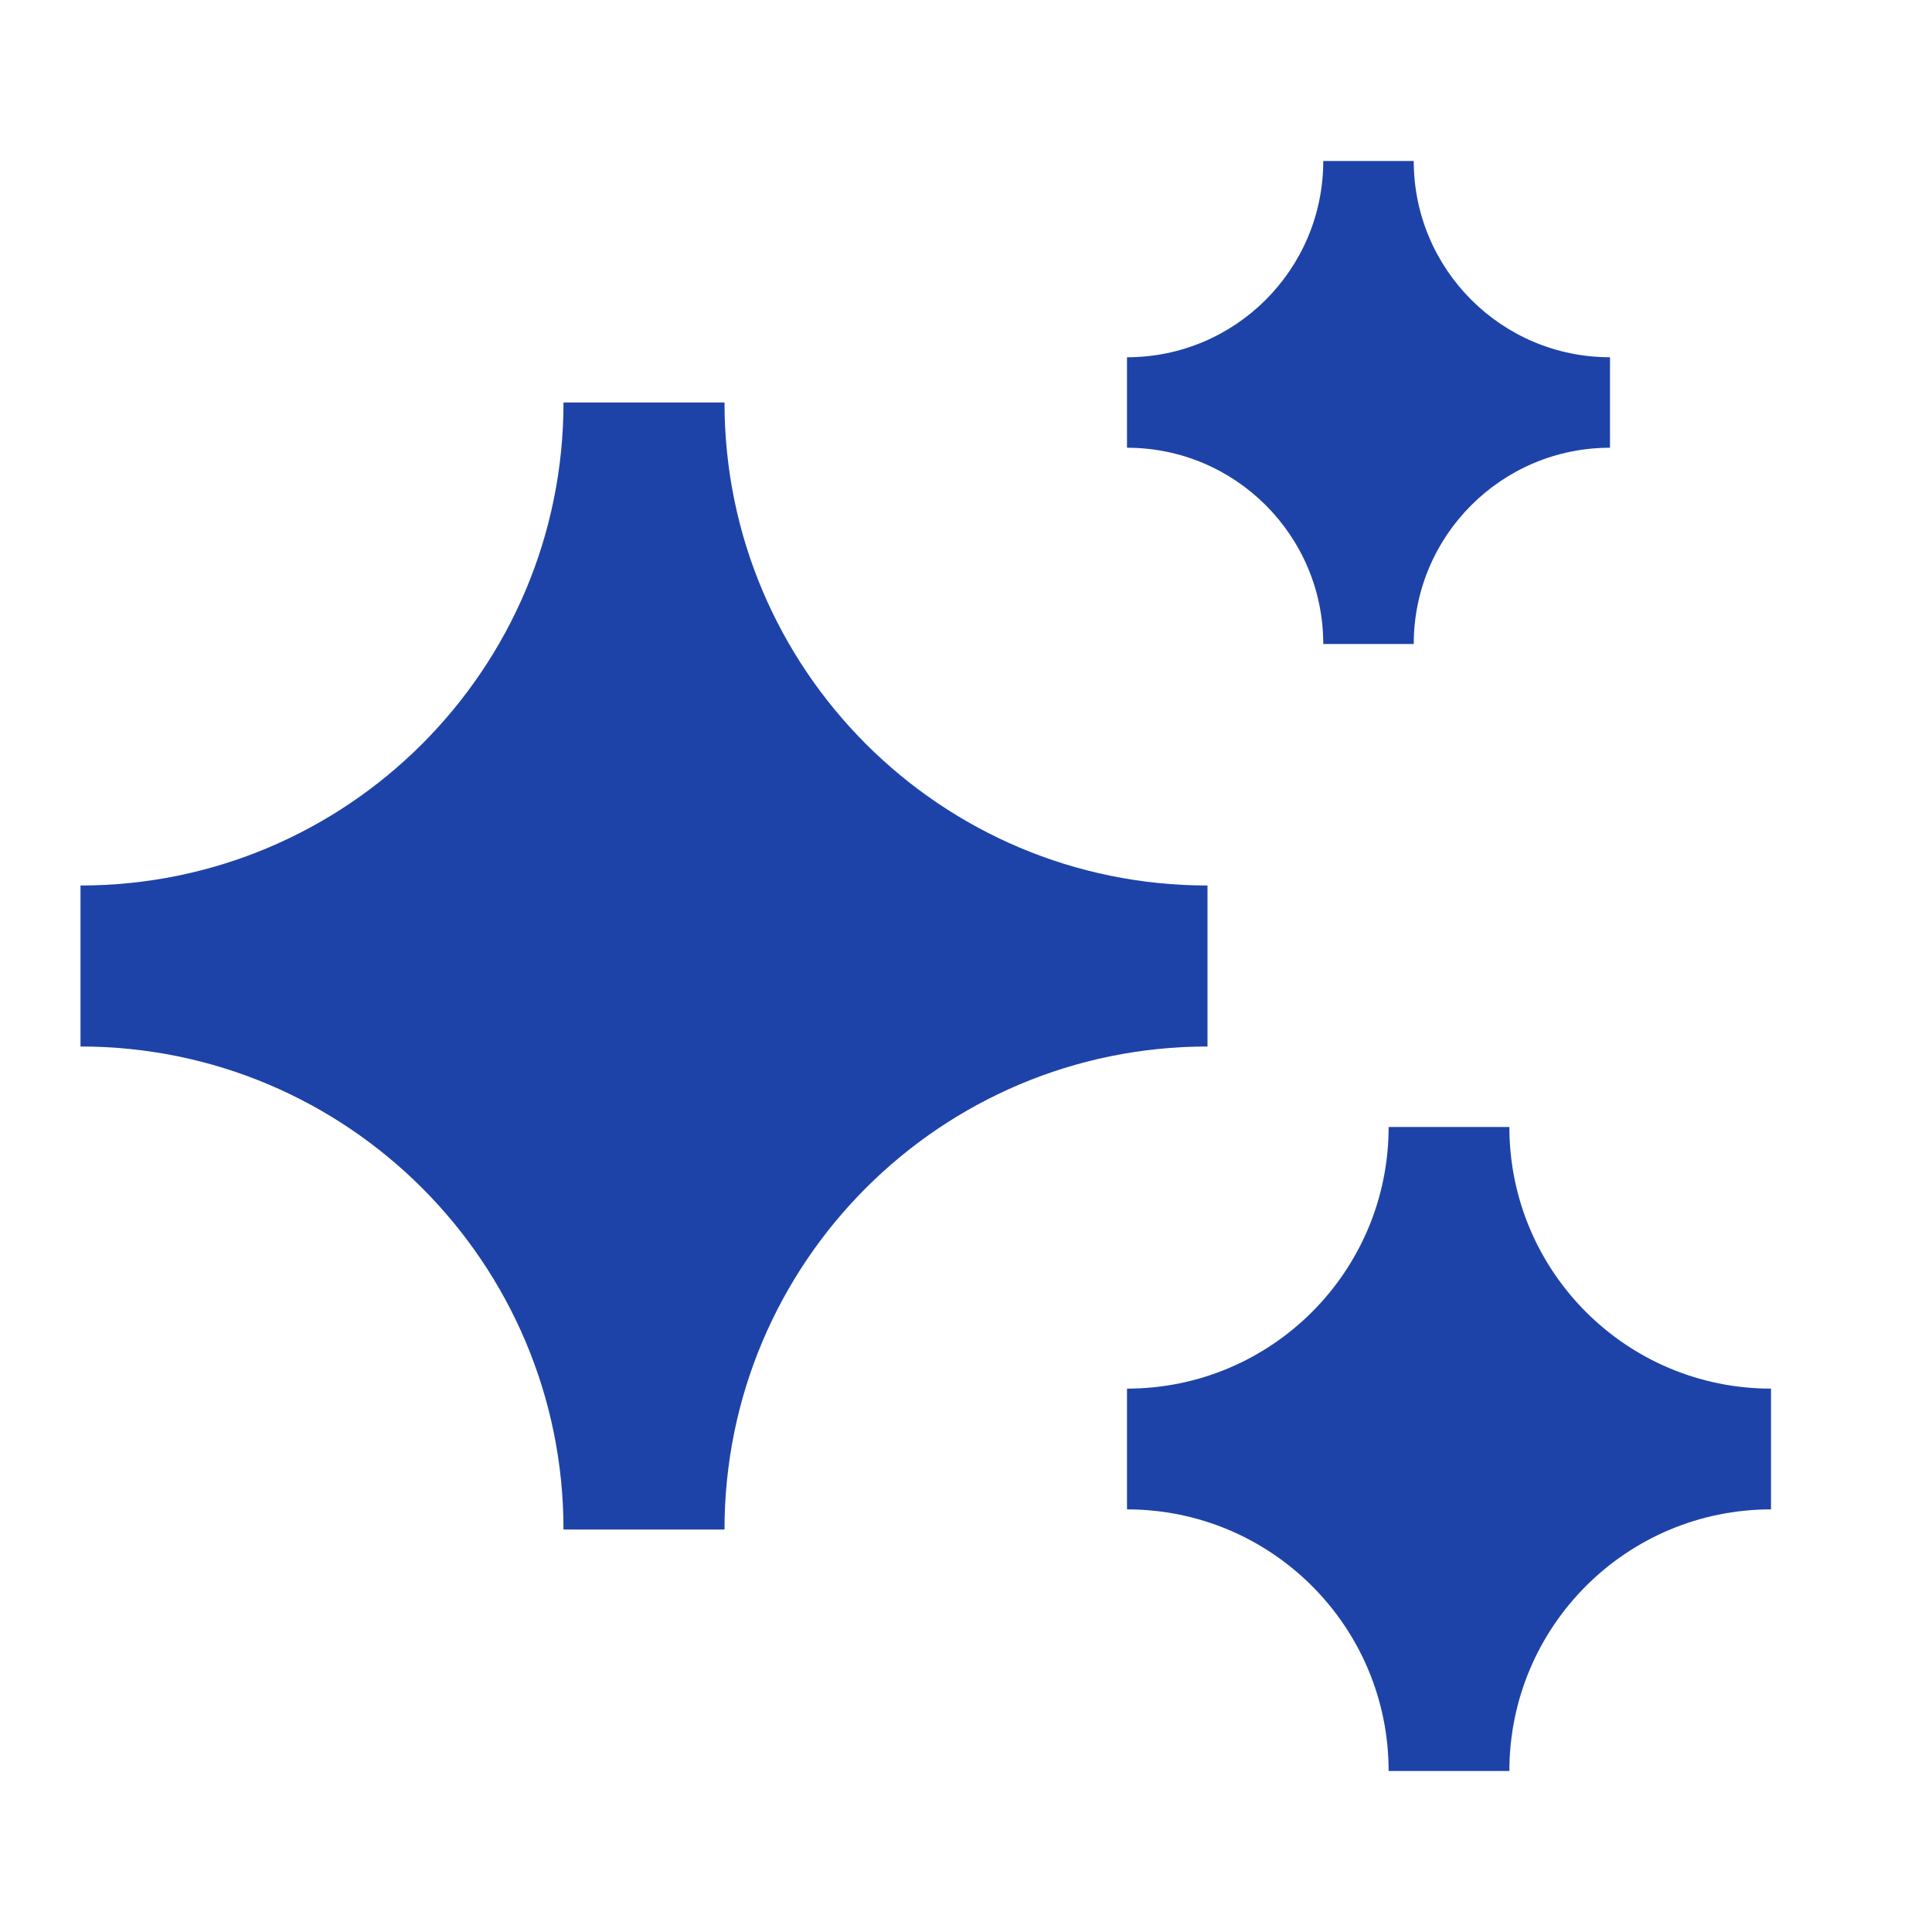
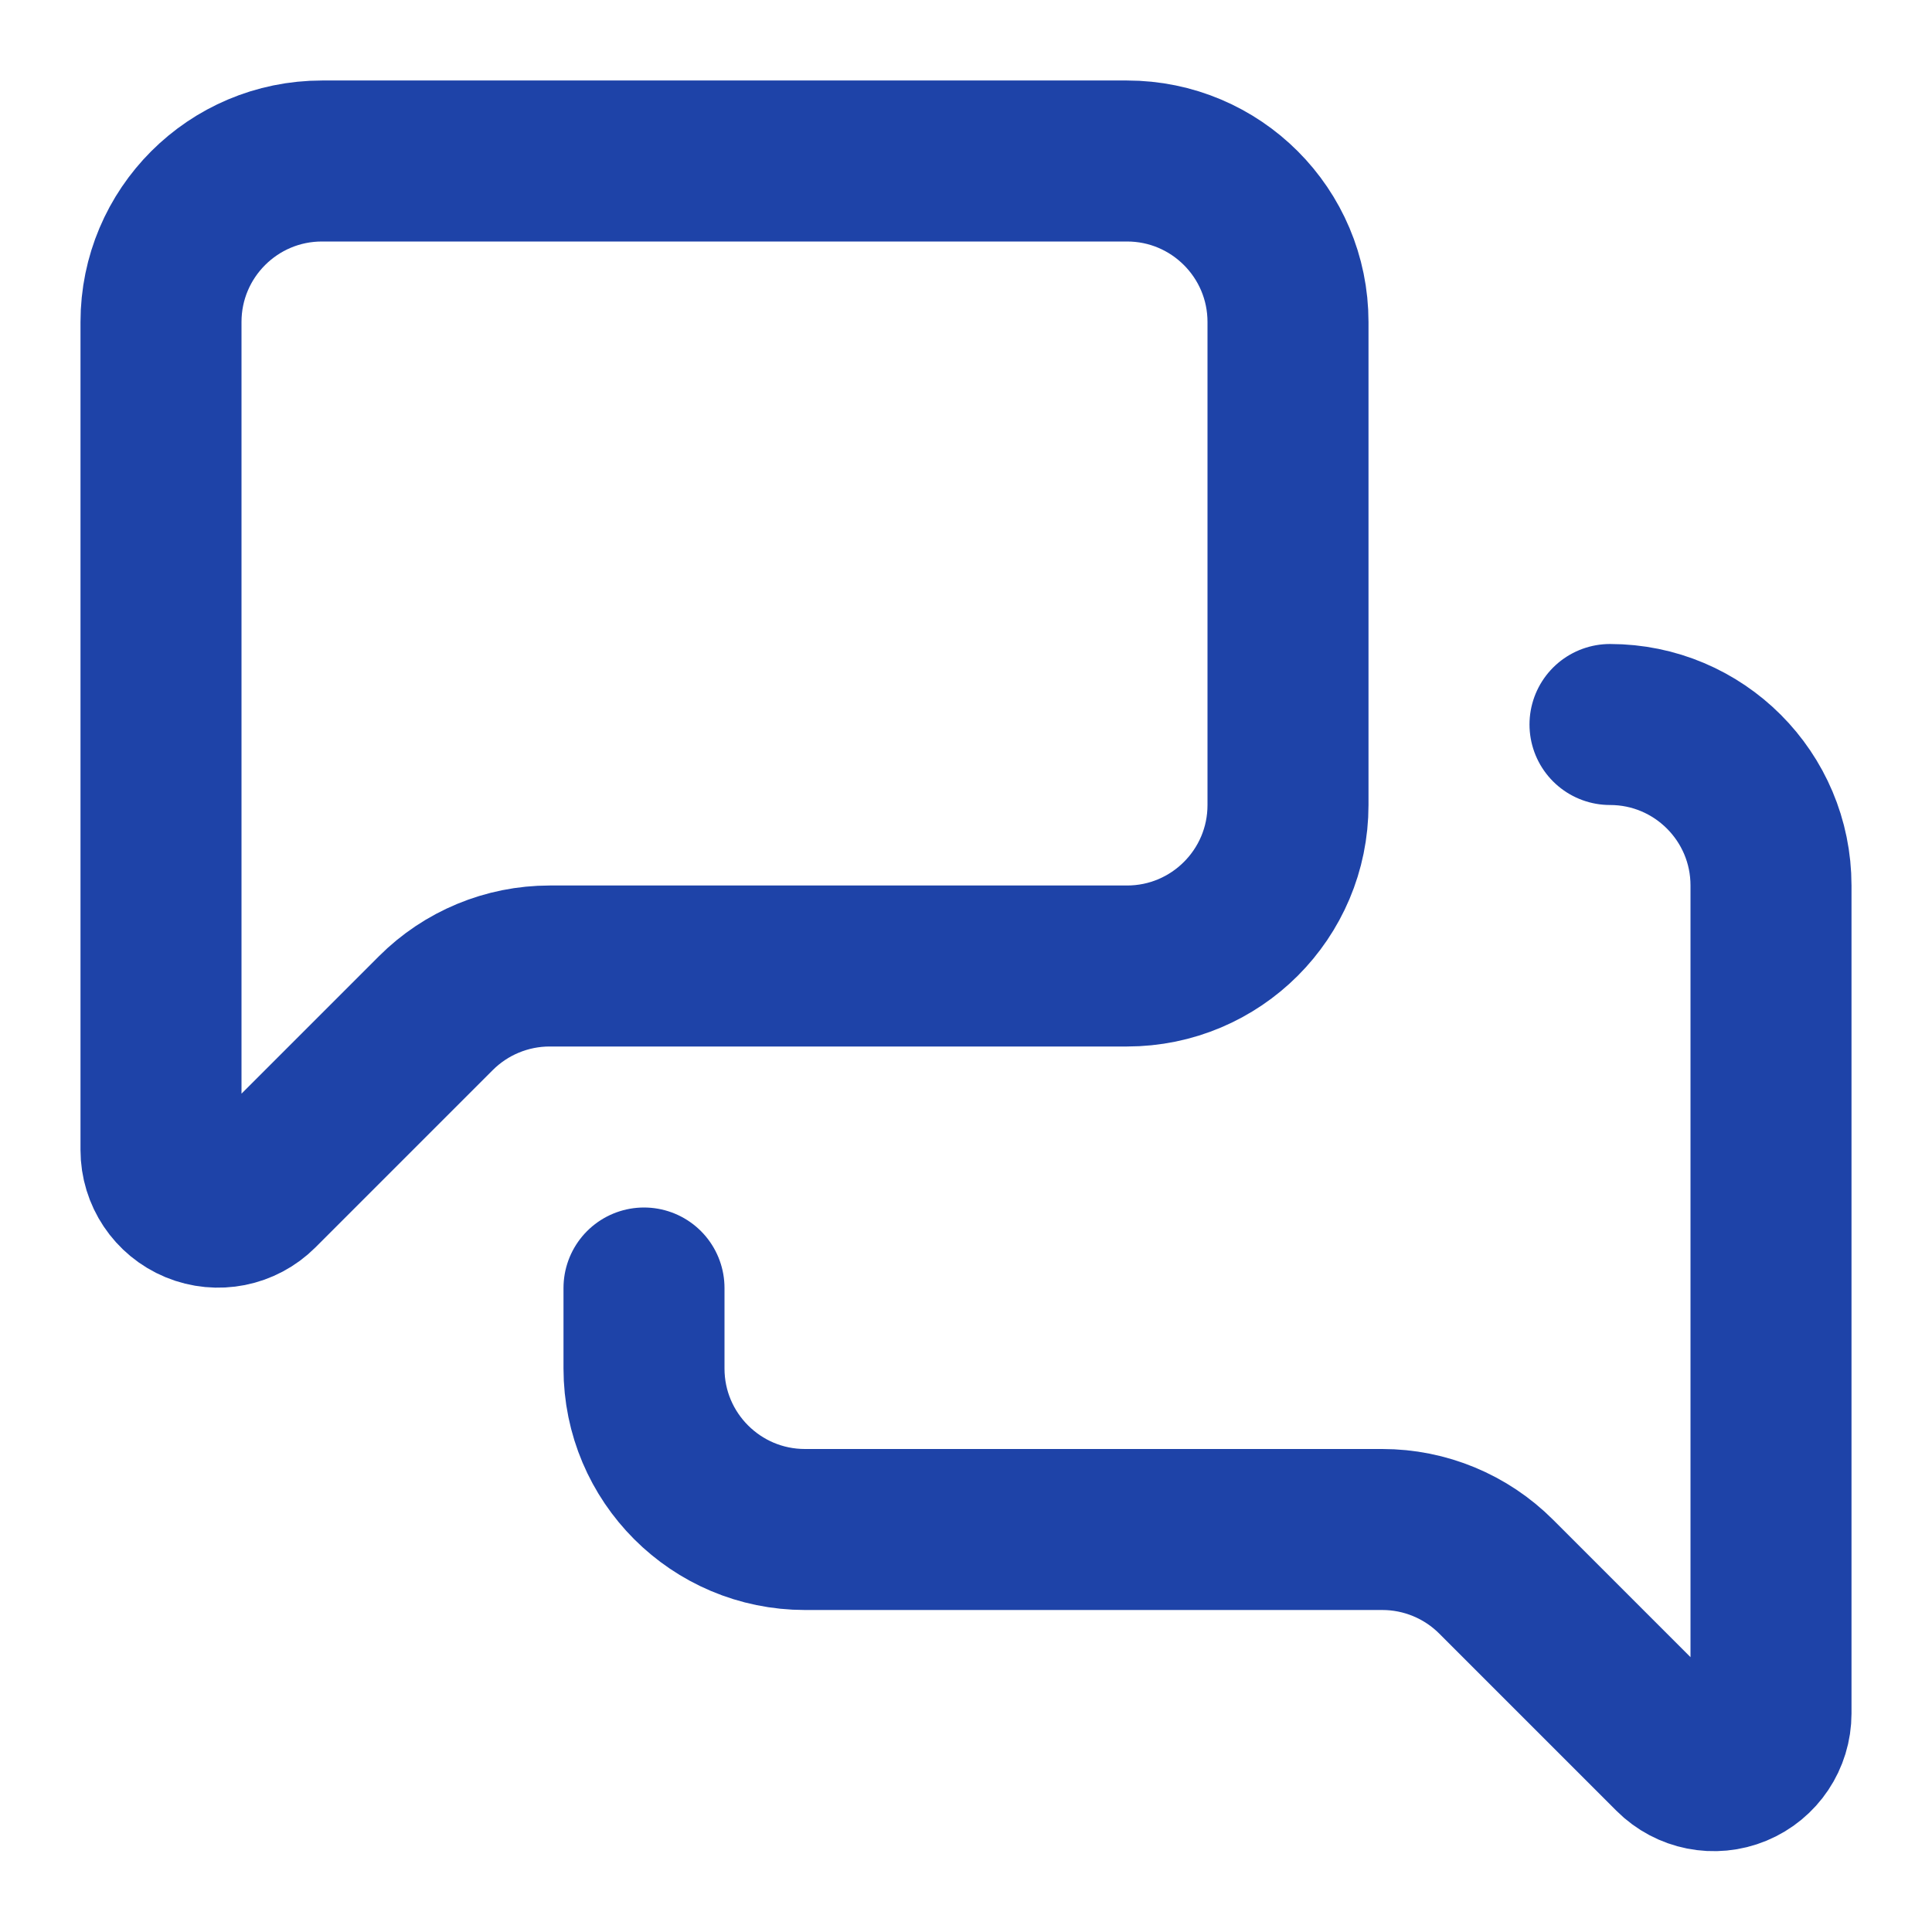
- <svg xmlns="http://www.w3.org/2000/svg" width="48" height="48" viewBox="0 0 24 24" fill="#1E43A8">
-   <path d="M14 4.438C15.346 4.438 16.438 3.346 16.438 2H17.562C17.562 3.346 18.654 4.438 20 4.438V5.562C18.654 5.562 17.562 6.654 17.562 8H16.438C16.438 6.654 15.346 5.562 14 5.562V4.438ZM1 11C4.314 11 7 8.314 7 5H9C9 8.314 11.686 11 15 11V13C11.686 13 9 15.686 9 19H7C7 15.686 4.314 13 1 13V11ZM17.25 14C17.25 15.795 15.795 17.25 14 17.25V18.75C15.795 18.75 17.25 20.205 17.25 22H18.75C18.75 20.205 20.205 18.75 22 18.75V17.25C20.205 17.25 18.75 15.795 18.75 14H17.25Z" />
+ <svg xmlns="http://www.w3.org/2000/svg" class="lucide lucide-messages-square" width="24" height="24" viewBox="0 0 24 24" fill="none" stroke="#1E43A8" stroke-width="2" stroke-linecap="round" stroke-linejoin="round">
+   <path d="M16 10a2 2 0 0 1-2 2H6.828a2 2 0 0 0-1.414.586l-2.202 2.202A.71.71 0 0 1 2 14.286V4a2 2 0 0 1 2-2h10a2 2 0 0 1 2 2z" />
+   <path d="M20 9a2 2 0 0 1 2 2v10.286a.71.71 0 0 1-1.212.502l-2.202-2.202A2 2 0 0 0 17.172 19H10a2 2 0 0 1-2-2v-1" />
</svg>
